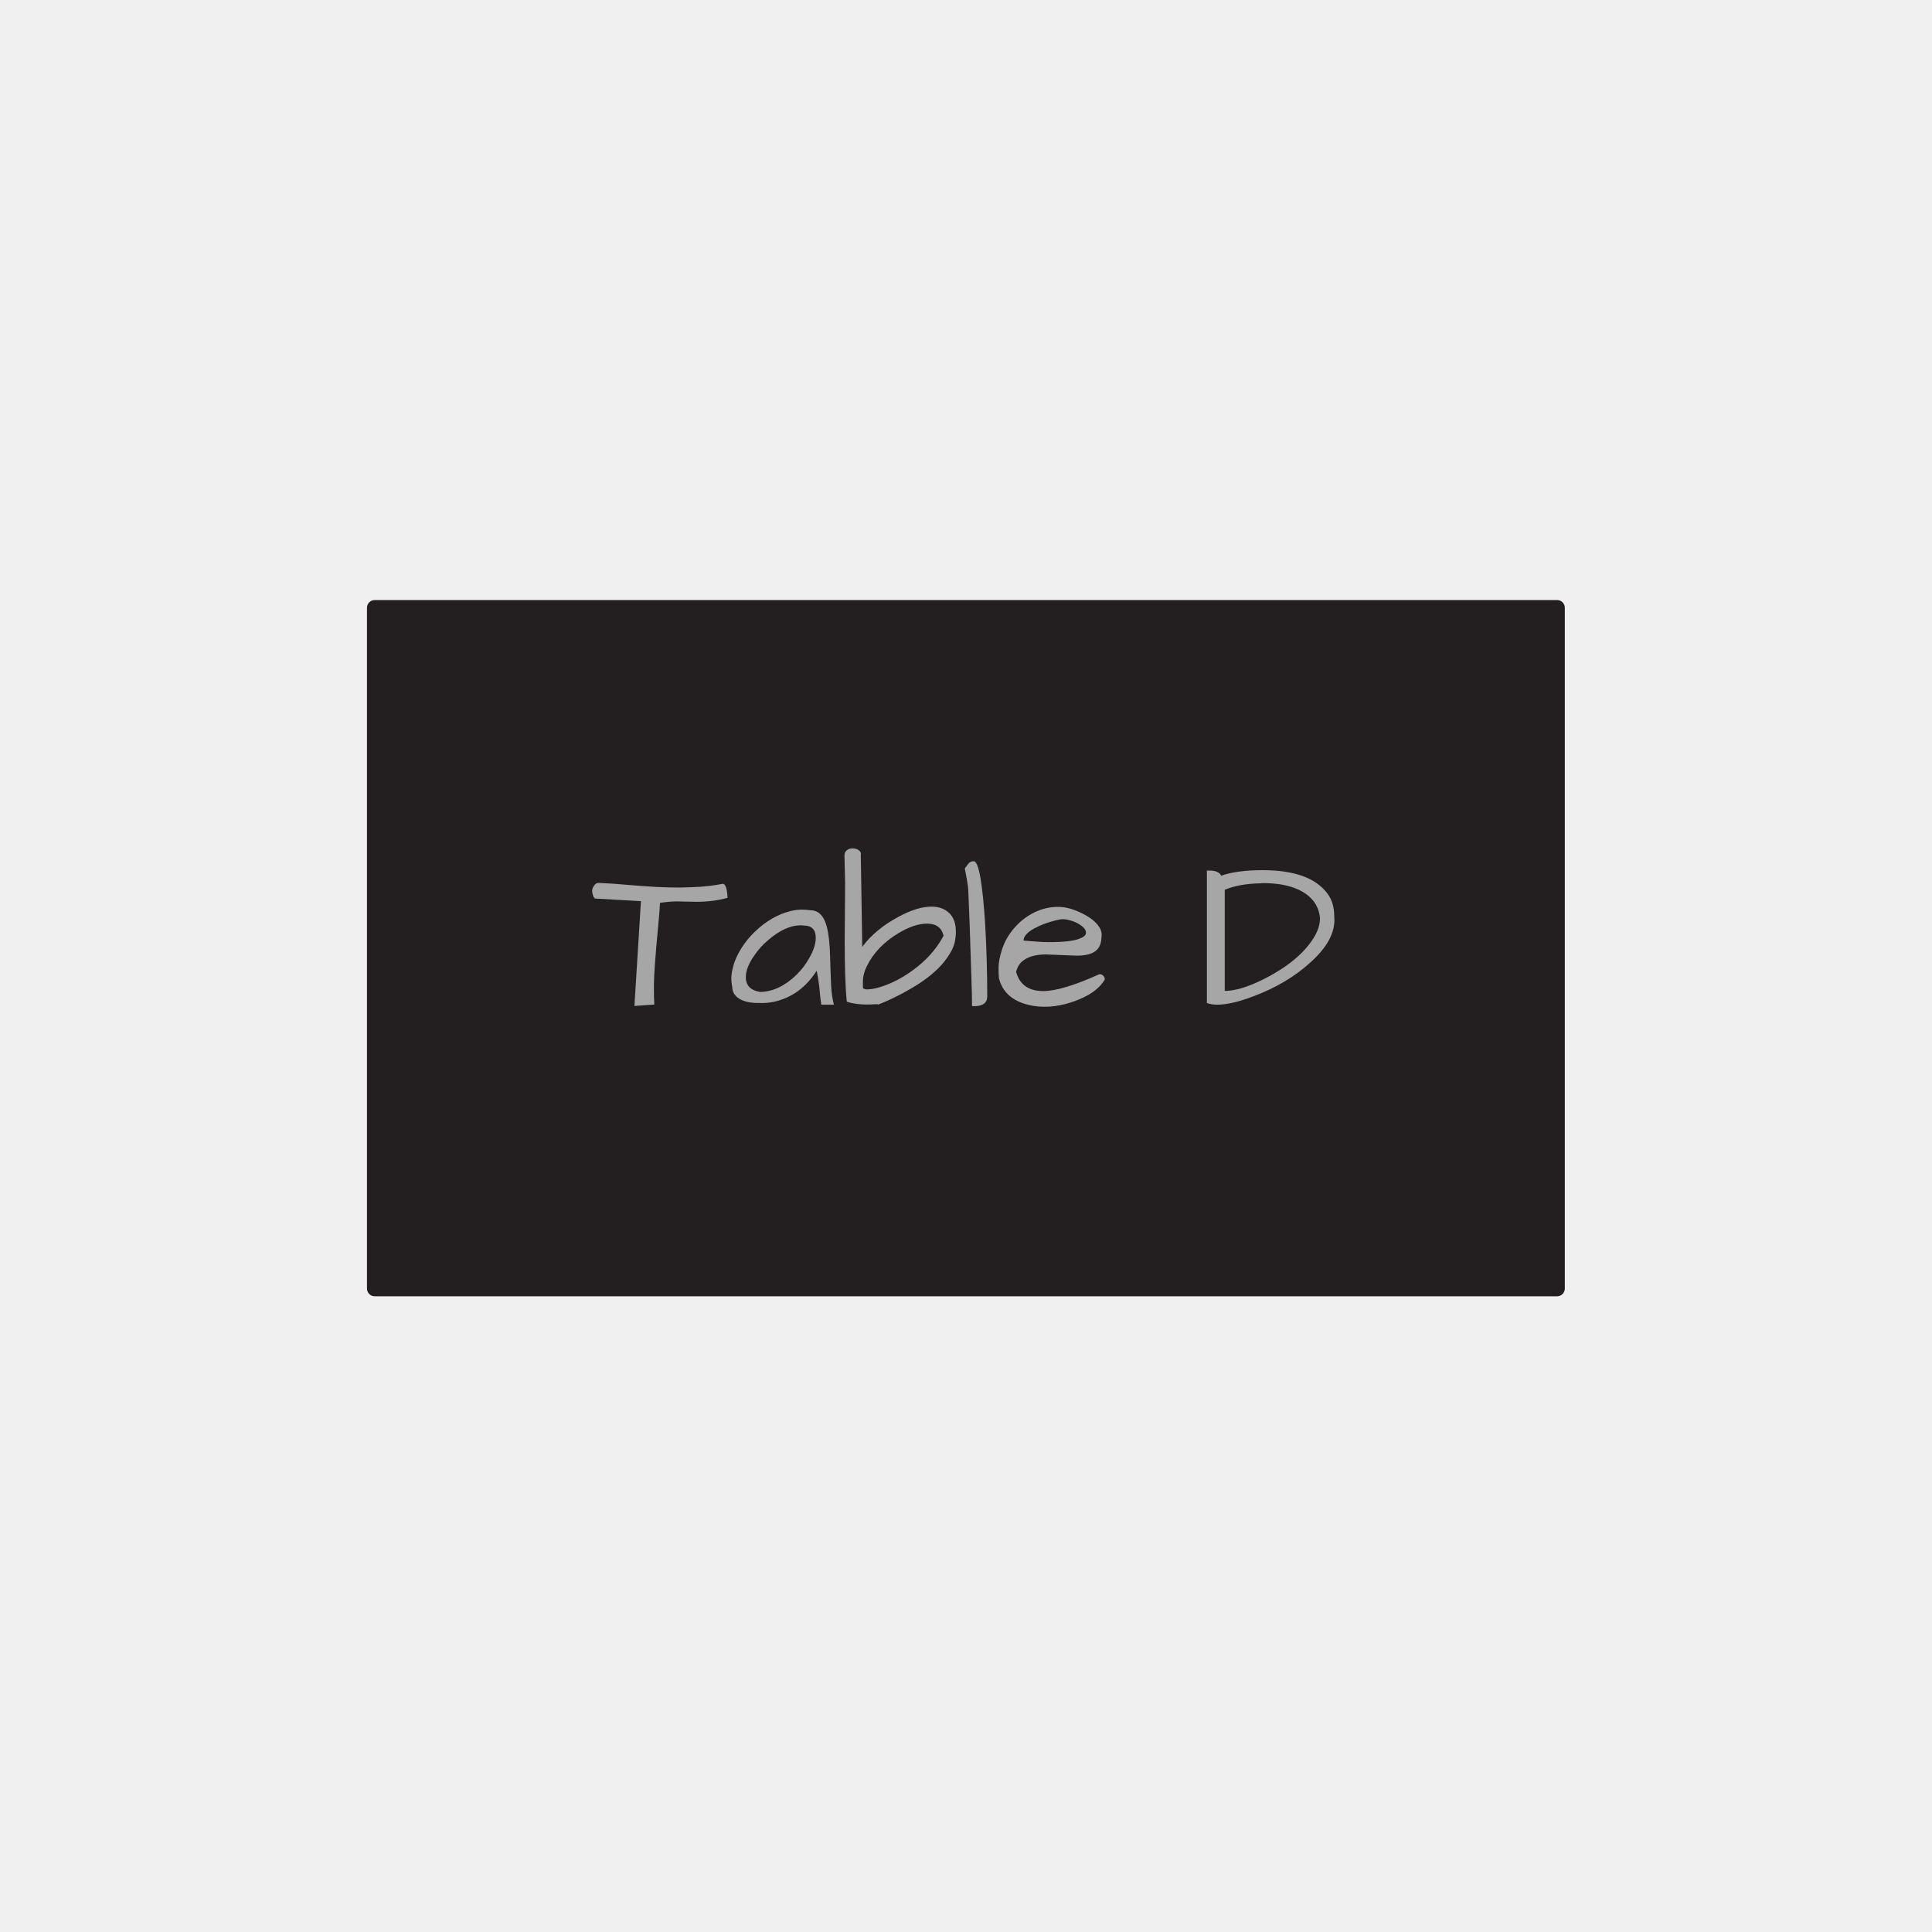
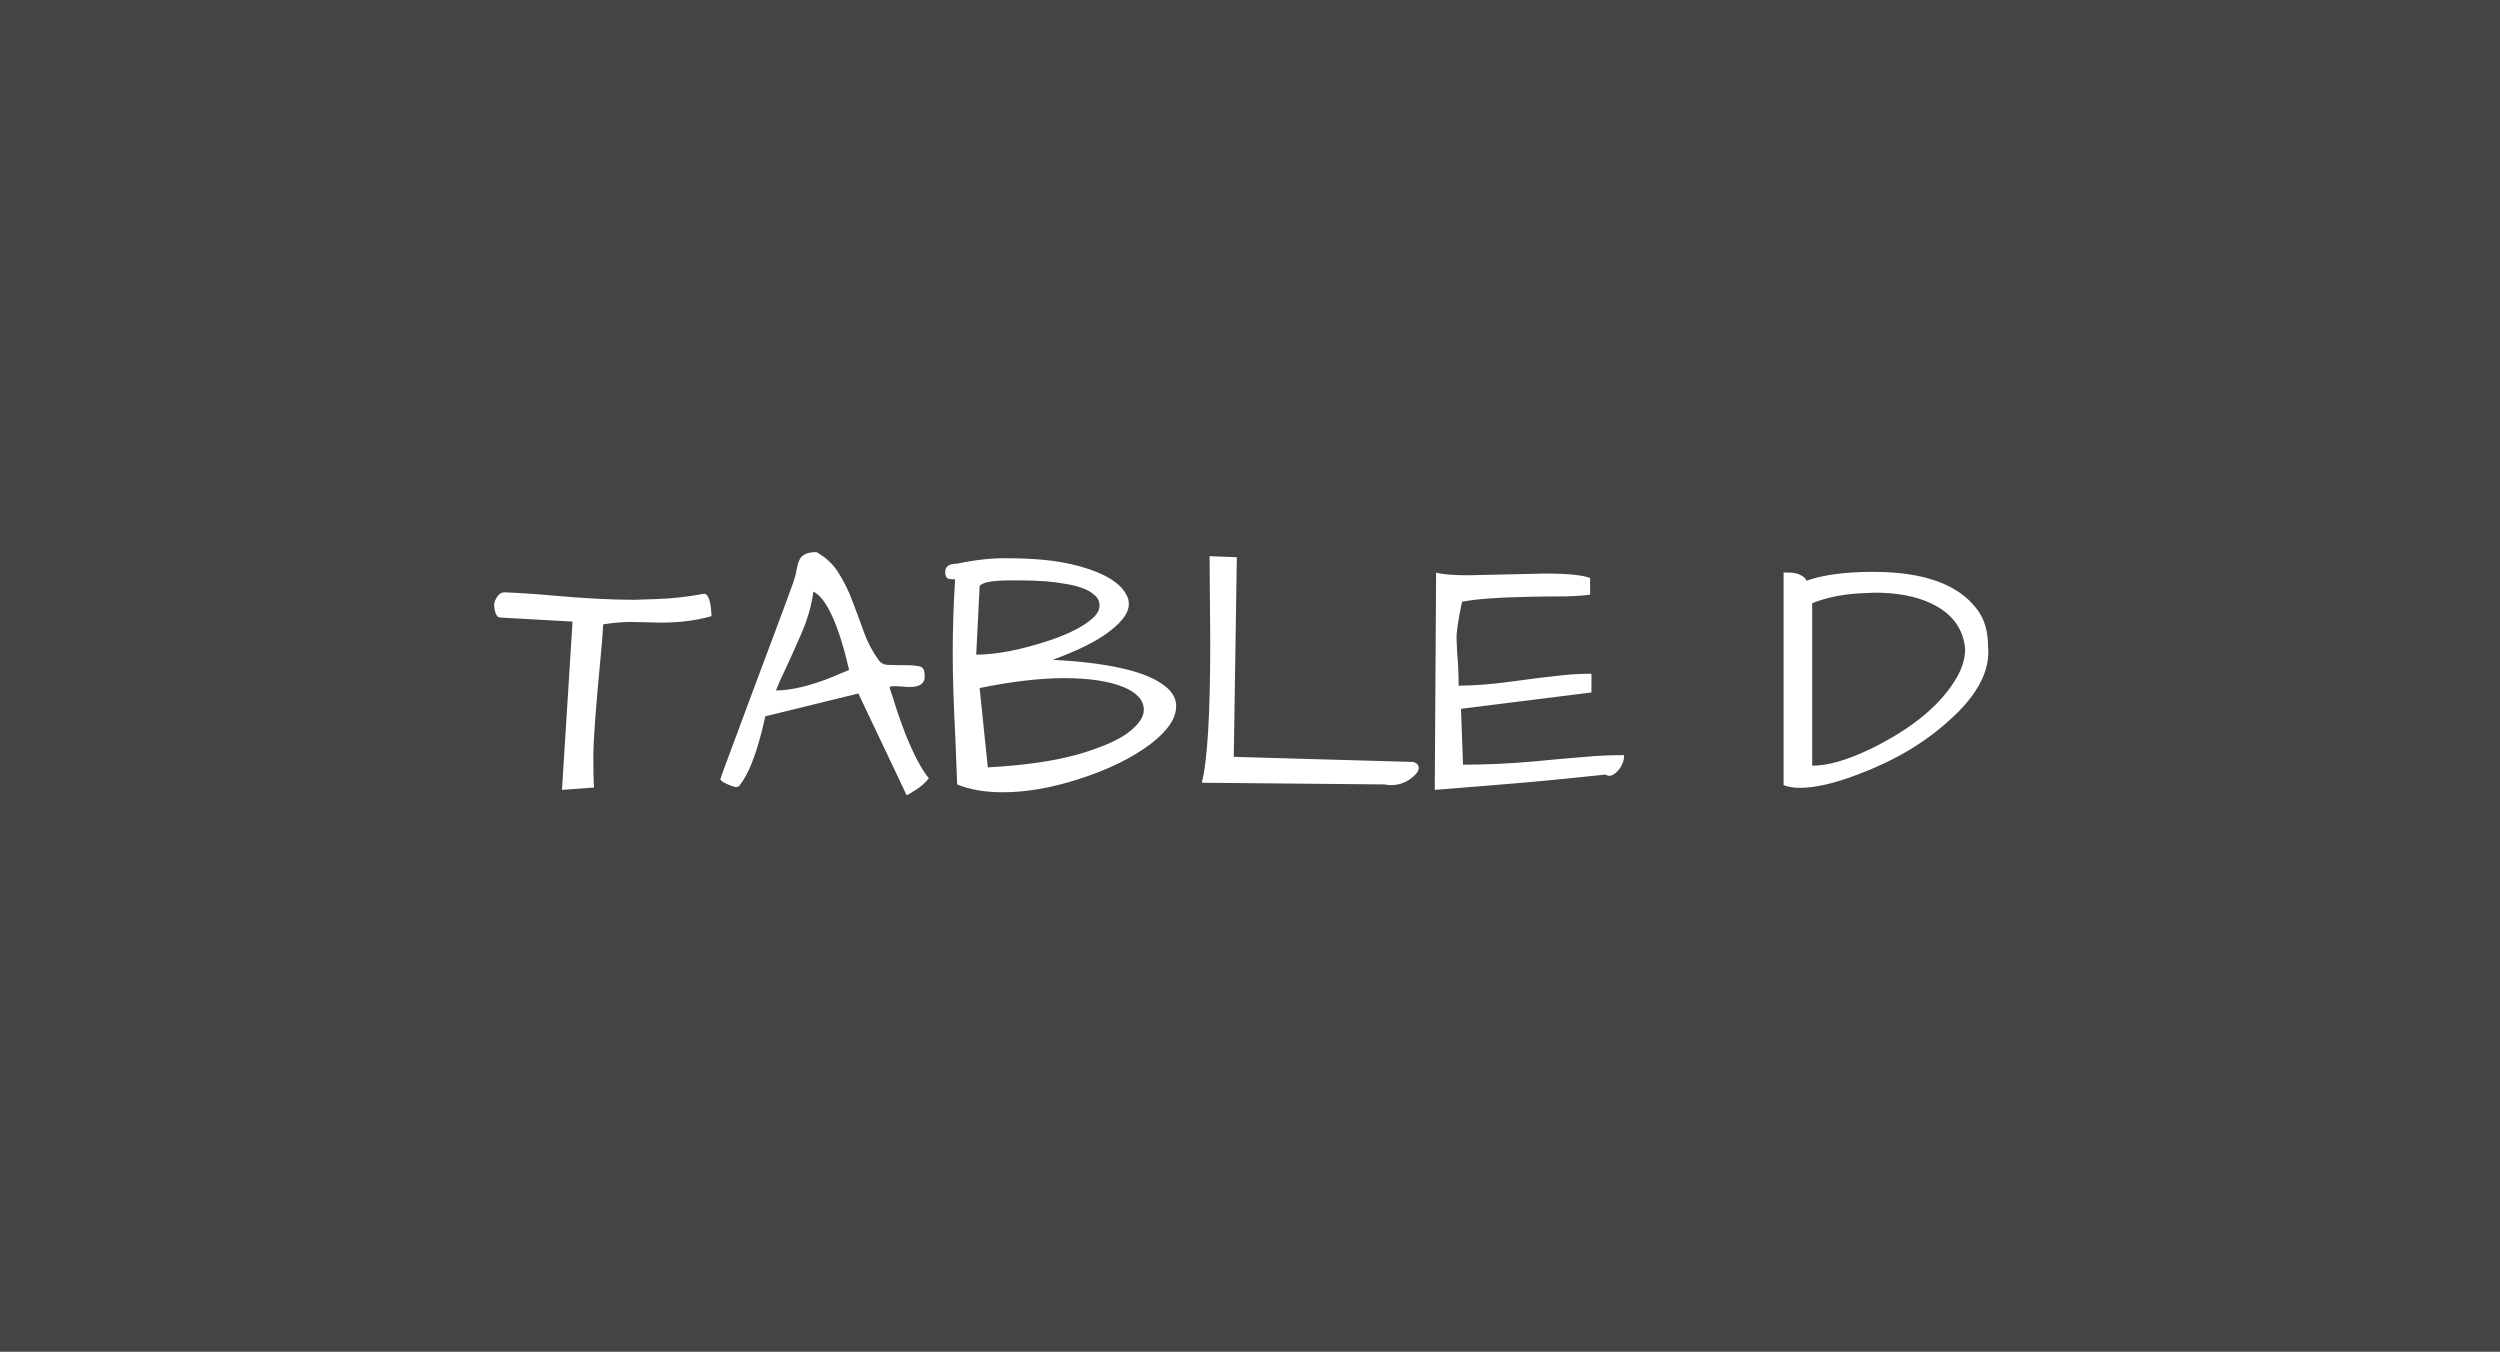
- <svg xmlns="http://www.w3.org/2000/svg" width="500" zoomAndPan="magnify" viewBox="0 0 375 375" height="500" preserveAspectRatio="xMidYMid meet" version="1.2" style="background-color:transparent;">
-   <defs>
-     <clipPath id="8d470f23c3">
-       <path d="M 71.223 116 L 303.723 116 L 303.723 252 L 71.223 252 Z M 71.223 116 " />
-     </clipPath>
-   </defs>
-   <g id="b53b57e7ad">
-     <rect x="0" width="375" y="0" height="375" style="fill:none;fill-opacity:1;stroke:none;" fill="none" />
-     <rect x="0" width="375" y="0" height="375" style="fill:none;fill-opacity:1;stroke:none;" fill="none" />
-     <path style=" stroke:none;fill-rule:nonzero;fill:#231f20;fill-opacity:1;" d="M 302.801 117.648 L 302.801 250.43 C 302.801 250.566 302.688 250.676 302.551 250.676 L 72.41 250.676 C 72.273 250.676 72.16 250.566 72.16 250.43 L 72.16 117.648 C 72.16 117.512 72.273 117.398 72.41 117.398 L 302.551 117.398 C 302.688 117.398 302.801 117.512 302.801 117.648 Z M 302.801 117.648 " />
-     <g clip-rule="nonzero" clip-path="url(#8d470f23c3)">
-       <path style=" stroke:none;fill-rule:nonzero;fill:#231f20;fill-opacity:1;" d="M 303.73 117.969 L 303.73 250.105 C 303.73 250.934 303.059 251.609 302.227 251.609 L 72.734 251.609 C 71.902 251.609 71.23 250.934 71.23 250.105 L 71.23 117.969 C 71.23 117.141 71.902 116.465 72.734 116.465 L 302.227 116.465 C 303.059 116.465 303.73 117.141 303.73 117.969 Z M 301.867 249.746 L 301.867 118.332 L 73.094 118.332 L 73.094 249.746 Z M 301.867 249.746 " />
-     </g>
-     <g style="fill:#a6a6a6;fill-opacity:1;">
-       <g transform="translate(114.939, 195.2579)">
-         <path style="stroke:none" d="M 20.188 -20.219 L 16.516 -20.297 C 15.555 -20.297 14.441 -20.203 13.172 -20.016 C 13.117 -18.941 13.008 -17.555 12.844 -15.859 C 12.27 -9.816 11.984 -5.895 11.984 -4.094 C 11.984 -2.301 12.008 -1.031 12.062 -0.281 L 8.203 0 L 9.469 -20.344 L 0.703 -20.844 C 0.484 -20.844 0.312 -21.02 0.188 -21.375 C 0.062 -21.727 0 -22.055 0 -22.359 C 0 -22.66 0.117 -22.988 0.359 -23.344 C 0.609 -23.707 0.898 -23.891 1.234 -23.891 C 3.234 -23.805 5.254 -23.664 7.297 -23.469 C 11.055 -23.145 14.254 -22.984 16.891 -22.984 L 19.438 -23.062 C 21.438 -23.113 23.426 -23.332 25.406 -23.719 C 25.844 -23.633 26.117 -22.945 26.234 -21.656 C 26.266 -21.383 26.281 -21.164 26.281 -21 C 24.469 -20.477 22.438 -20.219 20.188 -20.219 Z M 20.188 -20.219 " />
-       </g>
-     </g>
-     <g style="fill:#a6a6a6;fill-opacity:1;">
-       <g transform="translate(141.2165, 195.2579)">
-         <path style="stroke:none" d="M 17.297 -6.844 C 15.234 -3.602 12.488 -1.598 9.062 -0.828 C 8.258 -0.66 7.535 -0.578 6.891 -0.578 C 6.254 -0.578 5.723 -0.582 5.297 -0.594 C 4.867 -0.613 4.395 -0.676 3.875 -0.781 C 3.352 -0.895 2.875 -1.07 2.438 -1.312 C 1.414 -1.895 0.906 -2.707 0.906 -3.75 C 0.789 -4.238 0.734 -4.789 0.734 -5.406 C 0.734 -6.031 0.867 -6.848 1.141 -7.859 C 1.422 -8.879 1.926 -9.977 2.656 -11.156 C 3.383 -12.344 4.27 -13.43 5.312 -14.422 C 7.477 -16.504 9.828 -17.848 12.359 -18.453 C 13.098 -18.617 13.773 -18.703 14.391 -18.703 C 15.004 -18.703 15.562 -18.66 16.062 -18.578 C 17.656 -18.578 18.727 -17.488 19.281 -15.312 C 19.633 -13.945 19.844 -12.035 19.906 -9.578 C 19.977 -7.117 20.047 -5.223 20.109 -3.891 C 20.18 -2.555 20.359 -1.344 20.641 -0.25 L 18.203 -0.25 C 18.086 -0.988 18.004 -1.645 17.953 -2.219 C 17.898 -2.801 17.848 -3.336 17.797 -3.828 C 17.648 -4.984 17.484 -5.988 17.297 -6.844 Z M 17.125 -13.219 C 17.125 -14.812 16.344 -15.609 14.781 -15.609 C 14.594 -15.641 14.398 -15.656 14.203 -15.656 C 12.203 -15.656 10.086 -14.691 7.859 -12.766 C 6.816 -11.891 5.926 -10.898 5.188 -9.797 C 4.094 -8.234 3.547 -6.832 3.547 -5.594 C 3.547 -3.977 4.477 -3.02 6.344 -2.719 C 8.812 -2.77 11.172 -3.895 13.422 -6.094 C 14.391 -7.051 15.188 -8.094 15.812 -9.219 C 16.688 -10.727 17.125 -12.062 17.125 -13.219 Z M 17.125 -13.219 " />
-       </g>
-     </g>
-     <g style="fill:#a6a6a6;fill-opacity:1;">
-       <g transform="translate(162.6751, 195.2579)">
-         <path style="stroke:none" d="M 1.359 -23.891 L 1.234 -29.203 C 1.234 -29.641 1.383 -29.977 1.688 -30.219 C 1.988 -30.469 2.359 -30.594 2.797 -30.594 C 3.234 -30.594 3.629 -30.477 3.984 -30.25 C 4.348 -30.02 4.488 -29.695 4.406 -29.281 L 4.688 -11.484 C 6.426 -13.797 8.766 -15.734 11.703 -17.297 C 14.141 -18.617 16.281 -19.281 18.125 -19.281 C 19.738 -19.281 20.988 -18.754 21.875 -17.703 C 22.531 -16.879 22.859 -15.785 22.859 -14.422 C 22.859 -13.066 22.602 -11.891 22.094 -10.891 C 21.582 -9.891 20.914 -8.926 20.094 -8 C 19.27 -7.082 18.32 -6.223 17.25 -5.422 C 16.188 -4.629 15.102 -3.922 14 -3.297 C 11.914 -2.086 9.859 -1.082 7.828 -0.281 C 7.66 -0.344 7.383 -0.359 7 -0.328 C 6.613 -0.297 6.145 -0.281 5.594 -0.281 C 4.113 -0.281 2.812 -0.461 1.688 -0.828 C 1.414 -3.43 1.281 -7.395 1.281 -12.719 Z M 4.812 -3.672 C 4.812 -3.367 5.094 -3.219 5.656 -3.219 C 6.219 -3.219 6.91 -3.328 7.734 -3.547 C 8.566 -3.766 9.566 -4.141 10.734 -4.672 C 11.898 -5.211 13.07 -5.906 14.25 -6.75 C 17 -8.695 19.07 -10.988 20.469 -13.625 C 20.113 -15.195 19.039 -15.984 17.25 -15.984 C 15.633 -15.984 13.812 -15.379 11.781 -14.172 C 8.895 -12.441 6.832 -10.301 5.594 -7.75 C 5.07 -6.727 4.812 -5.695 4.812 -4.656 C 4.812 -4.375 4.812 -4.148 4.812 -3.984 C 4.812 -3.828 4.812 -3.723 4.812 -3.672 Z M 4.812 -3.672 " />
-       </g>
-     </g>
-     <g style="fill:#a6a6a6;fill-opacity:1;">
-       <g transform="translate(186.3579, 195.2579)">
-         <path style="stroke:none" d="M 1.844 -15.969 C 1.789 -17.457 1.738 -18.785 1.688 -19.953 C 1.633 -21.117 1.598 -21.984 1.578 -22.547 C 1.566 -23.109 1.344 -24.488 0.906 -26.688 C 1.156 -27.02 1.395 -27.336 1.625 -27.641 C 1.863 -27.941 2.203 -28.094 2.641 -28.094 C 3.598 -28.094 4.336 -24.039 4.859 -15.938 C 5.129 -11.238 5.266 -6.547 5.266 -1.859 C 5.266 -0.586 4.391 0.047 2.641 0.047 L 2.312 0 C 2.312 -1.426 2.27 -3.25 2.188 -5.469 C 2.102 -7.695 2.039 -9.633 2 -11.281 C 1.957 -12.926 1.906 -14.488 1.844 -15.969 Z M 1.844 -15.969 " />
-       </g>
-     </g>
-     <g style="fill:#a6a6a6;fill-opacity:1;">
-       <g transform="translate(192.989, 195.2579)">
-         <path style="stroke:none" d="M 9.516 -2.891 C 11.93 -2.891 15.566 -3.984 20.422 -6.172 C 20.723 -6.172 20.969 -6.066 21.156 -5.859 C 21.352 -5.66 21.453 -5.422 21.453 -5.141 C 20.359 -3.273 18.258 -1.82 15.156 -0.781 C 12.051 0.258 9.156 0.438 6.469 -0.25 C 3.414 -1.039 1.562 -2.754 0.906 -5.391 C 0.852 -5.91 0.828 -6.609 0.828 -7.484 C 0.828 -8.367 1.051 -9.531 1.5 -10.969 C 1.957 -12.414 2.734 -13.785 3.828 -15.078 C 4.93 -16.367 6.223 -17.383 7.703 -18.125 C 9.18 -18.863 10.758 -19.234 12.438 -19.234 C 14.031 -19.234 15.816 -18.68 17.797 -17.578 C 18.723 -17.055 19.461 -16.469 20.016 -15.812 C 20.566 -15.156 20.844 -14.484 20.844 -13.797 C 20.844 -13.609 20.828 -13.414 20.797 -13.219 C 20.742 -11.539 19.938 -10.484 18.375 -10.047 C 17.688 -9.859 16.891 -9.766 15.984 -9.766 L 10.047 -10 C 8.066 -10 6.555 -9.578 5.516 -8.734 C 4.91 -8.266 4.484 -7.562 4.234 -6.625 C 4.922 -4.133 6.68 -2.891 9.516 -2.891 Z M 16.859 -15.609 C 16.242 -16.047 15.609 -16.359 14.953 -16.547 C 14.297 -16.742 13.742 -16.844 13.297 -16.844 C 12.859 -16.844 12.145 -16.695 11.156 -16.406 C 10.164 -16.125 9.289 -15.801 8.531 -15.438 C 6.633 -14.562 5.688 -13.645 5.688 -12.688 C 7.883 -12.488 9.531 -12.391 10.625 -12.391 C 13.676 -12.391 15.734 -12.648 16.797 -13.172 C 17.461 -13.453 17.797 -13.797 17.797 -14.203 C 17.797 -14.703 17.484 -15.172 16.859 -15.609 Z M 16.859 -15.609 " />
-       </g>
-     </g>
-     <g style="fill:#a6a6a6;fill-opacity:1;">
-       <g transform="translate(215.8068, 195.2579)">
-         <path style="stroke:none" d="" />
-       </g>
-     </g>
-     <g style="fill:#a6a6a6;fill-opacity:1;">
-       <g transform="translate(232.6936, 195.2579)">
-         <path style="stroke:none" d="M 4.328 -25.281 C 6.359 -26 9.047 -26.359 12.391 -26.359 C 18.516 -26.359 22.703 -24.848 24.953 -21.828 C 25.836 -20.672 26.281 -19.203 26.281 -17.422 C 26.301 -17.172 26.312 -16.922 26.312 -16.672 C 26.312 -13.93 24.707 -11.145 21.5 -8.312 C 18.562 -5.656 14.938 -3.516 10.625 -1.891 C 7.77 -0.797 5.41 -0.25 3.547 -0.25 C 2.773 -0.25 2.113 -0.359 1.562 -0.578 L 1.562 -26.281 L 2.141 -26.281 C 2.773 -26.281 3.281 -26.176 3.656 -25.969 C 4.039 -25.758 4.266 -25.531 4.328 -25.281 Z M 23.516 -17.094 C 23.266 -19.531 21.906 -21.344 19.438 -22.531 C 17.594 -23.406 15.285 -23.844 12.516 -23.844 L 11.781 -23.797 C 9.164 -23.742 6.914 -23.332 5.031 -22.562 L 5.031 -2.922 C 6.945 -2.922 9.348 -3.625 12.234 -5.031 C 17.234 -7.5 20.664 -10.363 22.531 -13.625 C 23.188 -14.781 23.516 -15.938 23.516 -17.094 Z M 23.516 -17.094 " />
-       </g>
-     </g>
-   </g>
+ <svg xmlns="http://www.w3.org/2000/svg" width="344" height="186" viewBox="0 0 344 186" fill="none">
+   <rect width="344" height="186" fill="#444444" />
+   <path d="M90.969 85.673L86.797 85.579C85.703 85.579 84.438 85.688 83 85.907C82.938 87.126 82.812 88.704 82.625 90.641C81.969 97.516 81.641 101.985 81.641 104.048C81.641 106.079 81.672 107.517 81.734 108.36L77.328 108.688L78.781 85.532L68.797 84.97C68.547 84.97 68.344 84.766 68.188 84.36C68.062 83.954 68 83.579 68 83.235C68 82.891 68.141 82.516 68.422 82.11C68.703 81.704 69.031 81.501 69.406 81.501C71.688 81.595 73.984 81.751 76.297 81.97C80.578 82.345 84.219 82.532 87.219 82.532L90.125 82.438C92.406 82.376 94.672 82.126 96.922 81.688C97.422 81.782 97.734 82.563 97.859 84.032C97.891 84.345 97.906 84.595 97.906 84.782C95.844 85.376 93.531 85.673 90.969 85.673ZM123.641 91.532H124.953C125.484 91.532 125.984 91.579 126.453 91.673C126.953 91.766 127.203 92.11 127.203 92.704C127.422 93.954 126.688 94.563 125 94.532C124.531 94.501 124.094 94.47 123.688 94.438C123.312 94.407 123 94.407 122.75 94.438C122.5 94.438 122.391 94.516 122.422 94.673C122.734 95.579 123.062 96.595 123.406 97.72C123.781 98.845 124.188 99.97 124.625 101.095C125.75 103.876 126.812 105.876 127.812 107.095C127.281 107.751 126.656 108.298 125.938 108.735C125.25 109.173 124.875 109.392 124.812 109.392C124.781 109.392 124.75 109.376 124.719 109.345L118.109 95.423L105.312 98.563L104.844 100.532C103.938 104.126 102.922 106.626 101.797 108.032C101.609 108.345 101.219 108.376 100.625 108.126C99.625 107.751 99.125 107.438 99.125 107.188C99.125 107.126 99.453 106.22 100.109 104.47C100.766 102.72 101.422 100.954 102.078 99.173C102.766 97.36 103.469 95.47 104.188 93.501C104.938 91.532 105.641 89.657 106.297 87.876C106.953 86.095 107.547 84.501 108.078 83.095C108.609 81.657 108.984 80.626 109.203 80.001C109.422 79.345 109.562 78.782 109.625 78.313C109.719 77.813 109.844 77.391 110 77.048C110.312 76.329 111.094 75.97 112.344 75.97C113.688 76.72 114.719 77.704 115.438 78.923C116.188 80.11 116.812 81.391 117.312 82.766C117.844 84.141 118.359 85.532 118.859 86.938C119.359 88.345 120.031 89.626 120.875 90.782C121.156 91.22 121.578 91.454 122.141 91.485C122.703 91.516 123.203 91.532 123.641 91.532ZM111.922 81.407C111.672 83.313 111.109 85.266 110.234 87.266C109.359 89.266 108.656 90.829 108.125 91.954C107.594 93.048 107.141 94.063 106.766 95.001C108.891 95.001 111.5 94.376 114.594 93.126C115.375 92.782 116.125 92.47 116.844 92.188C115.375 85.907 113.734 82.313 111.922 81.407ZM131.703 77.563C134.016 77.063 136.203 76.813 138.266 76.813C140.328 76.813 142.156 76.891 143.75 77.048C145.375 77.204 147 77.501 148.625 77.938C152.062 78.907 154.188 80.22 155 81.876C155.219 82.22 155.328 82.626 155.328 83.095C155.328 84.47 154.125 85.954 151.719 87.548C150.125 88.61 147.844 89.688 144.875 90.782C152.156 91.188 157.094 92.251 159.688 93.97C161.125 94.876 161.844 95.938 161.844 97.157C161.844 98.845 160.656 100.595 158.281 102.407C155.688 104.345 152.375 105.954 148.344 107.235C144.625 108.423 141.172 109.017 137.984 109.017C135.547 109.017 133.453 108.657 131.703 107.938C131.641 105.938 131.562 103.876 131.469 101.751C131.219 97.032 131.094 93.063 131.094 89.845C131.094 86.595 131.203 83.22 131.422 79.72C131.078 79.72 130.766 79.688 130.484 79.626C130.203 79.532 130.062 79.22 130.062 78.688C130.062 77.938 130.609 77.563 131.703 77.563ZM135.922 105.595C140.953 105.313 145.078 104.72 148.297 103.813C151.516 102.876 153.828 101.876 155.234 100.813C156.672 99.72 157.391 98.673 157.391 97.673C157.391 96.36 156.453 95.313 154.578 94.532C152.547 93.72 149.844 93.313 146.469 93.313C143.125 93.313 139.234 93.766 134.797 94.673L135.922 105.595ZM140.281 79.86H139.109C136.547 79.86 135.109 80.126 134.797 80.657L134.328 90.079C137.141 90.079 140.562 89.407 144.594 88.063C147.219 87.157 149.141 86.157 150.359 85.063C150.984 84.501 151.297 83.923 151.297 83.329C151.297 82.735 151.062 82.251 150.594 81.876C150.156 81.47 149.578 81.141 148.859 80.891C148.172 80.641 147.391 80.454 146.516 80.329C145.672 80.173 144.844 80.063 144.031 80.001C142.781 79.907 141.531 79.86 140.281 79.86ZM166.531 88.204L166.438 76.532L170.188 76.673L169.766 104.142L194.469 104.845C194.969 105.001 195.219 105.267 195.219 105.642C195.219 106.017 194.984 106.407 194.516 106.813C193.609 107.626 192.578 108.032 191.422 108.032C191.141 108.032 190.844 108.001 190.531 107.938L165.359 107.704C166.141 104.798 166.531 98.298 166.531 88.204ZM212.562 78.923C215.688 78.923 217.766 79.126 218.797 79.532V81.829C217.953 81.954 216.797 82.032 215.328 82.063C213.859 82.063 212.297 82.079 210.641 82.11C206.016 82.204 202.859 82.438 201.172 82.813C200.641 85.313 200.391 87.016 200.422 87.923C200.453 88.829 200.484 89.532 200.516 90.032C200.641 91.251 200.703 92.688 200.703 94.345C202.828 94.345 205.25 94.157 207.969 93.782C210.719 93.407 212.844 93.141 214.344 92.985C215.844 92.798 217.391 92.704 218.984 92.704V95.282L201.031 97.532L201.312 105.22C204.406 105.22 207.562 105.079 210.781 104.798C214.031 104.485 216.484 104.267 218.141 104.142C219.828 103.985 221.609 103.907 223.484 103.907C223.484 104.532 223.297 105.126 222.922 105.688C222.172 106.688 221.5 106.985 220.906 106.579C215.406 107.173 210.484 107.642 206.141 107.985C201.828 108.329 198.922 108.563 197.422 108.688L197.609 78.782C198.422 79.032 199.922 79.157 202.109 79.157L212.562 78.923ZM248.562 79.907C250.875 79.095 253.938 78.688 257.75 78.688C264.719 78.688 269.484 80.407 272.047 83.845C273.047 85.157 273.547 86.829 273.547 88.86C273.578 89.141 273.594 89.423 273.594 89.704C273.594 92.829 271.766 96.001 268.109 99.22C264.766 102.251 260.641 104.688 255.734 106.532C252.484 107.782 249.797 108.407 247.672 108.407C246.797 108.407 246.047 108.282 245.422 108.032V78.782H246.078C246.797 78.782 247.375 78.907 247.812 79.157C248.25 79.376 248.5 79.626 248.562 79.907ZM270.406 89.235C270.125 86.454 268.578 84.391 265.766 83.048C263.672 82.048 261.047 81.548 257.891 81.548L257.047 81.595C254.078 81.657 251.516 82.126 249.359 83.001V105.36C251.547 105.36 254.281 104.563 257.562 102.97C263.25 100.157 267.156 96.891 269.281 93.173C270.031 91.86 270.406 90.548 270.406 89.235Z" fill="white" />
</svg>
